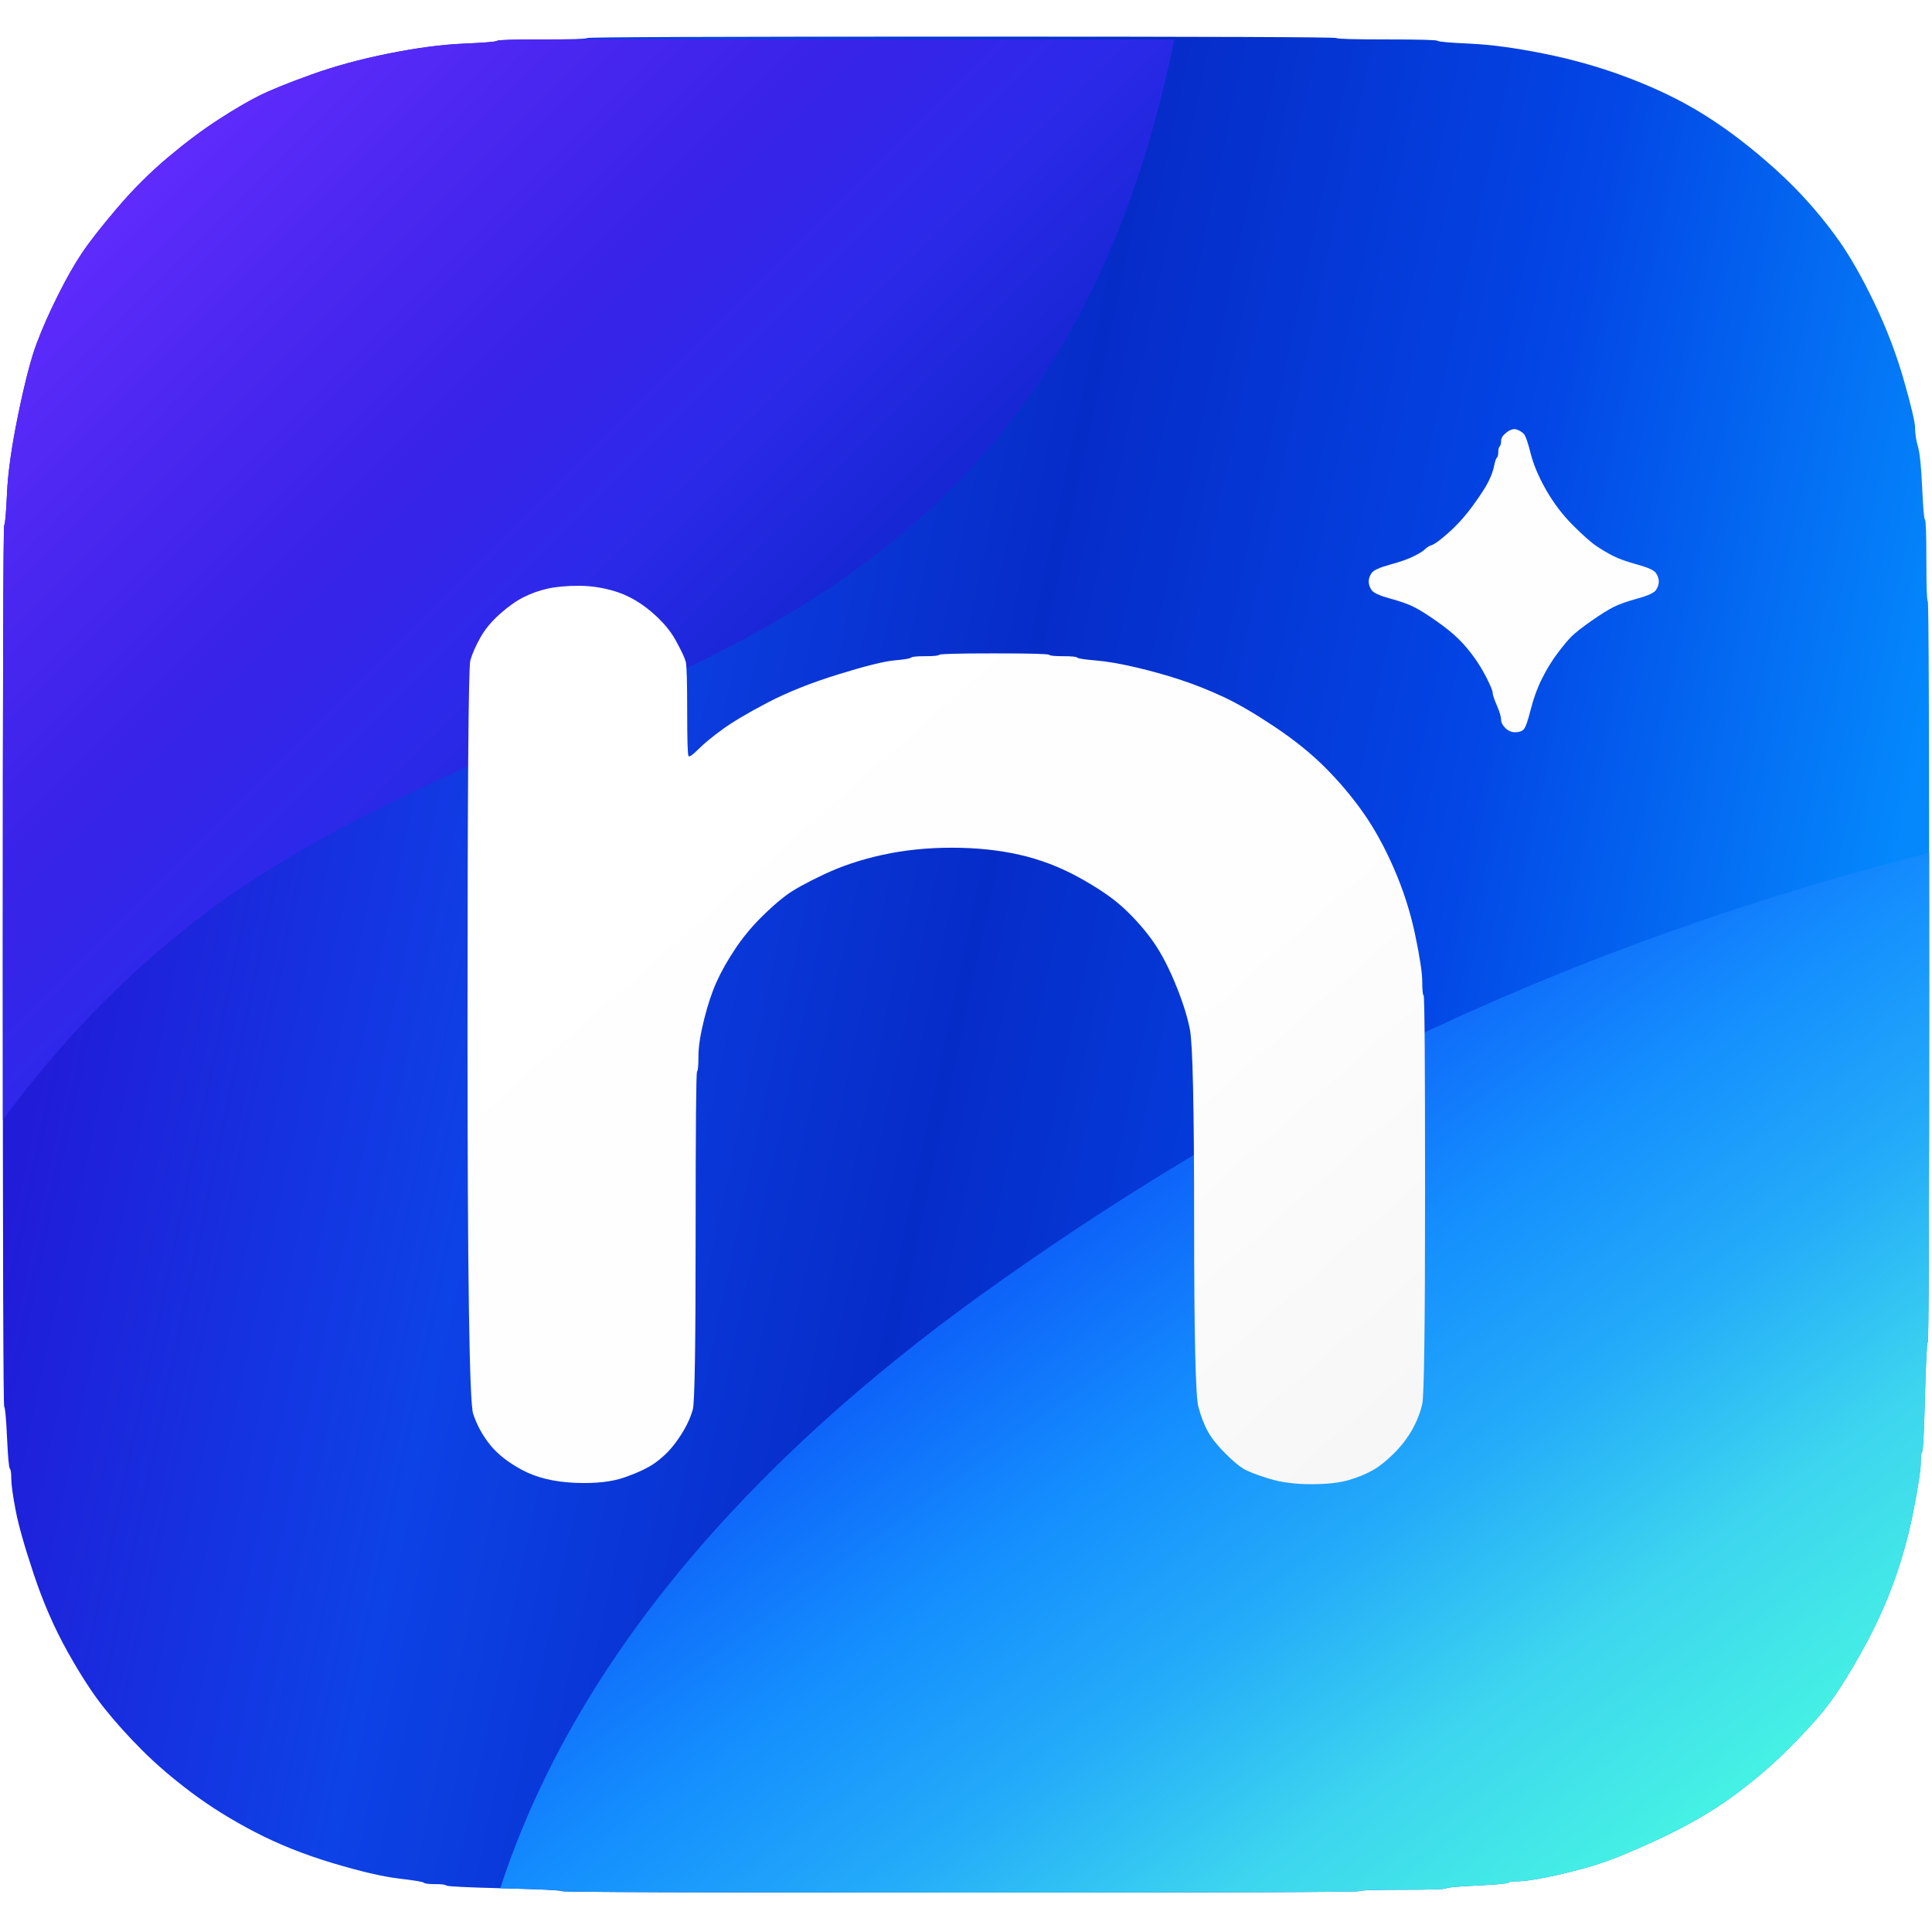
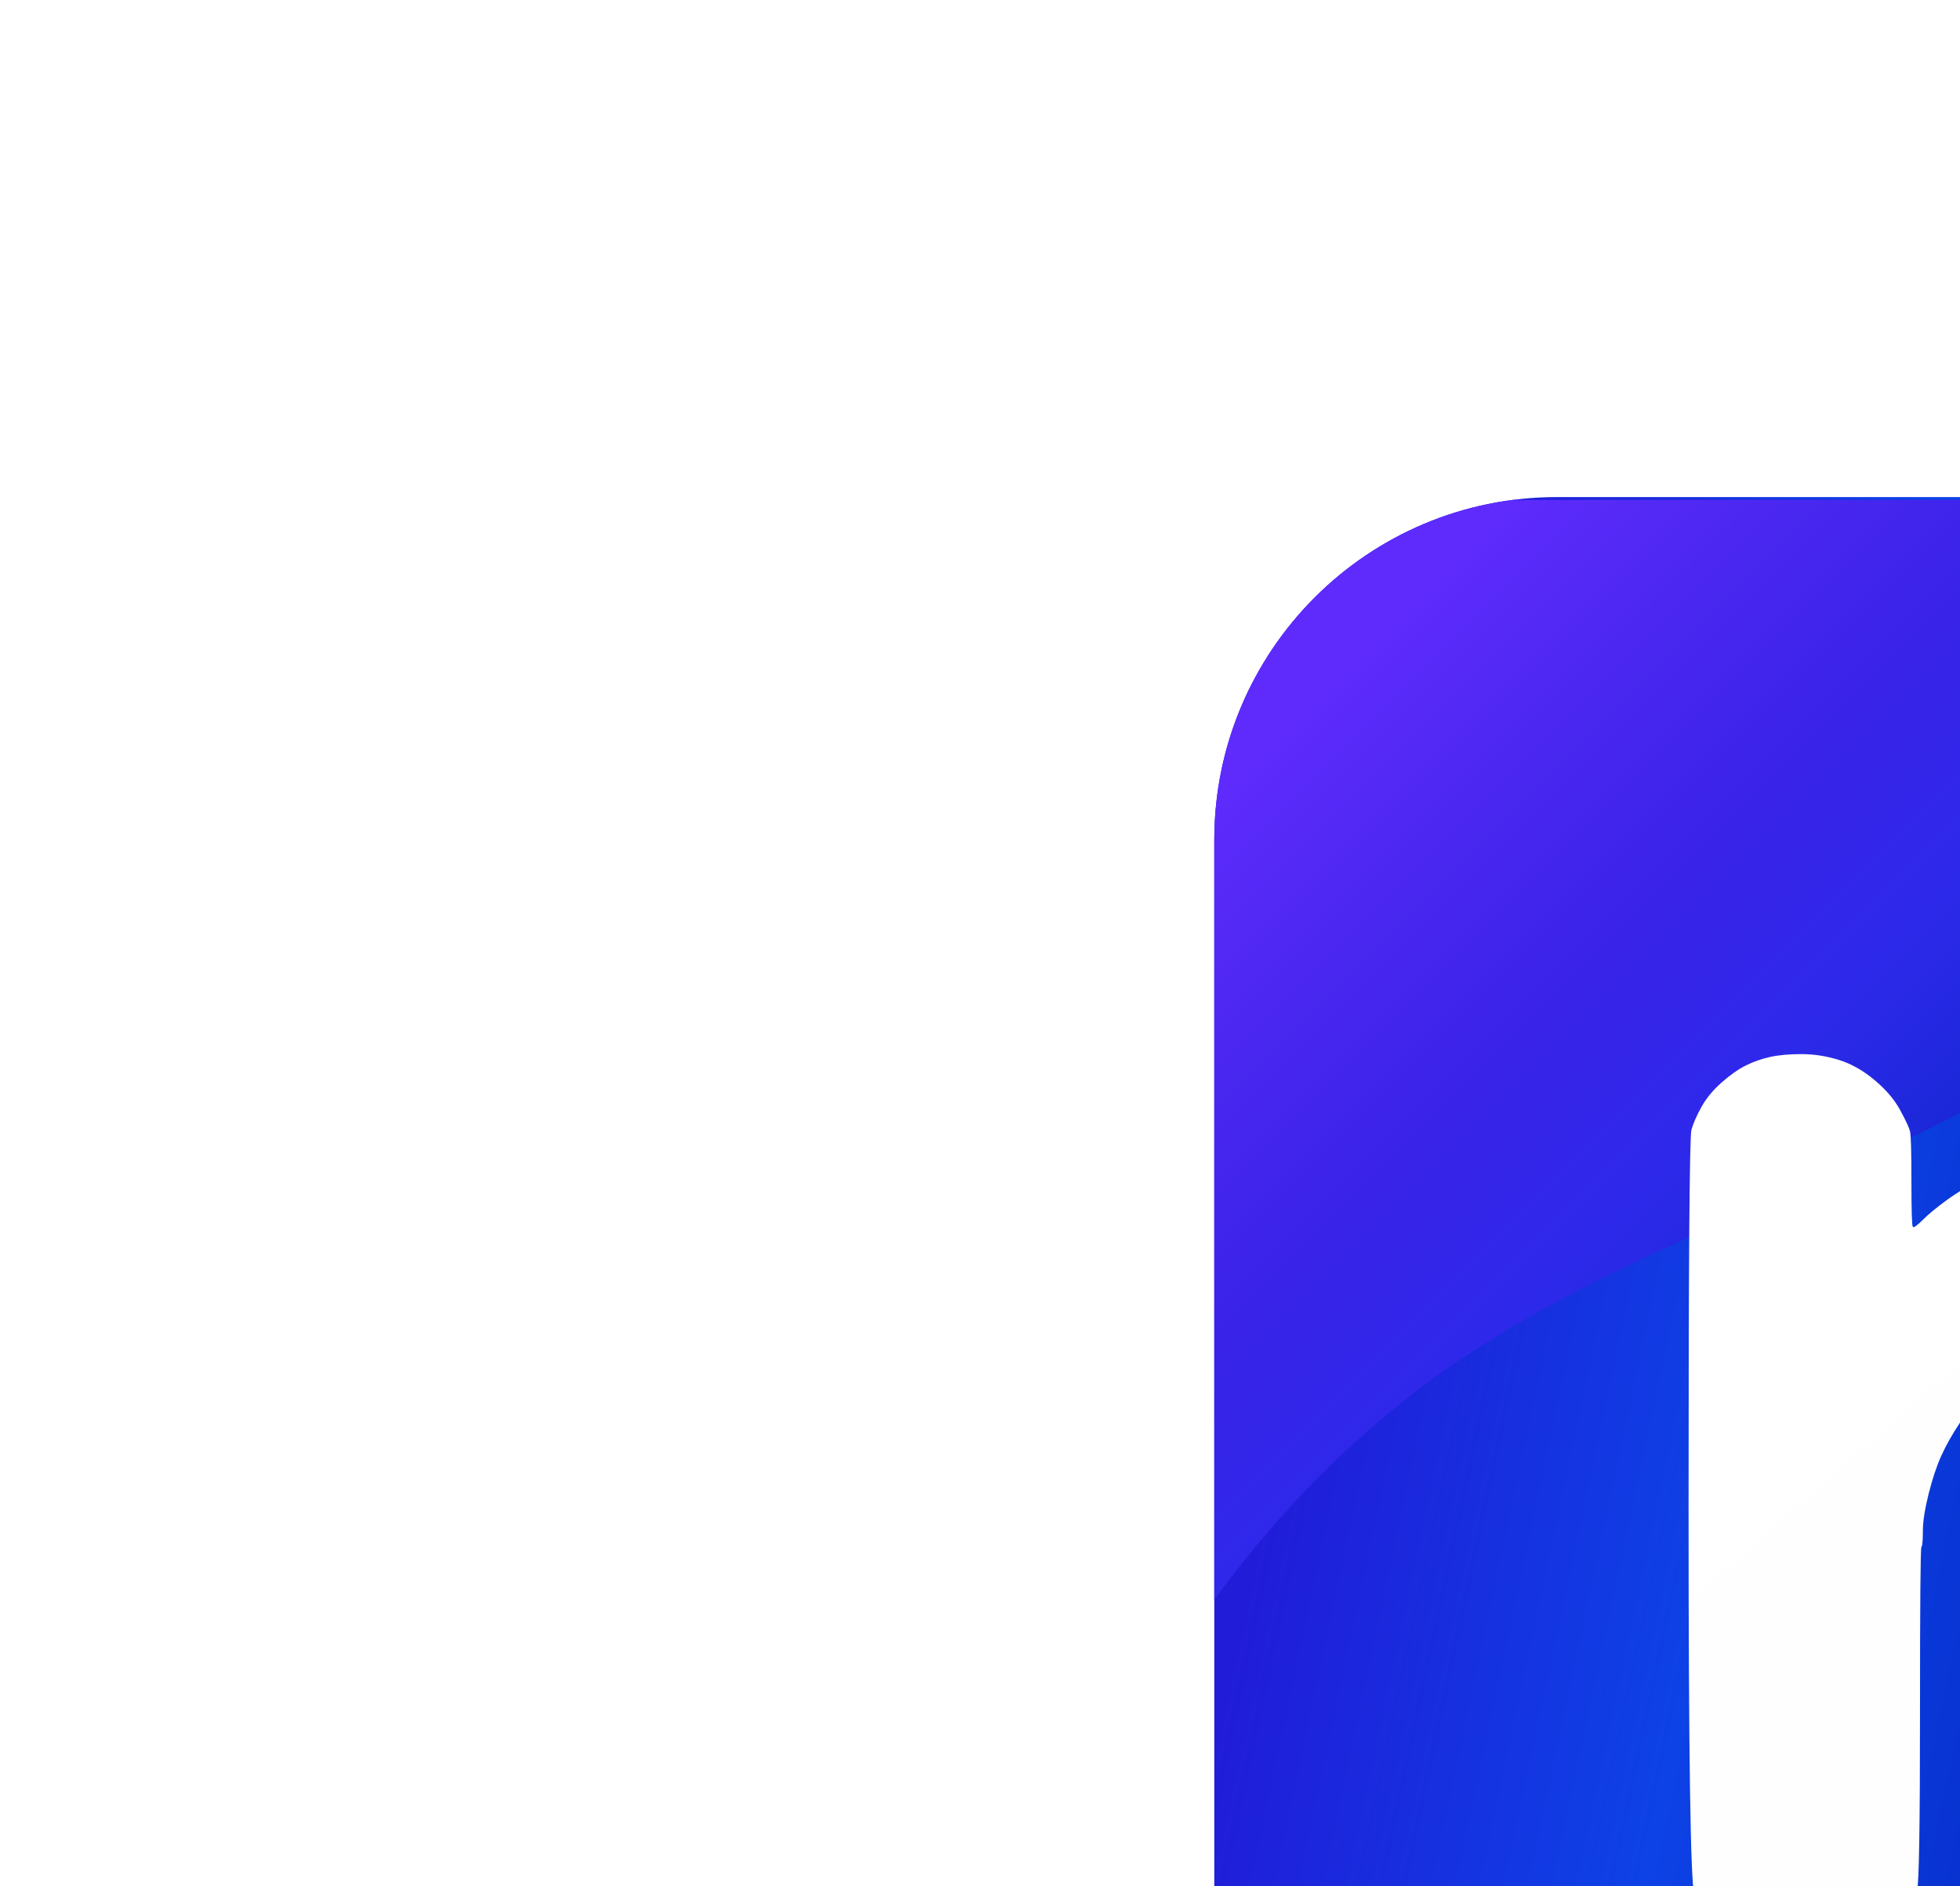
- <svg xmlns="http://www.w3.org/2000/svg" width="32" height="32" viewBox="425 174 686 660">
+ <svg xmlns="http://www.w3.org/2000/svg" viewBox="0 0 686 660">
  <defs>
    <linearGradient id="top" x1="352.5" y1="352.5" x2="546" y2="546" gradientUnits="userSpaceOnUse">
      <stop offset="0" stop-color="#5E2BFC" />
      <stop offset=".25" stop-color="#4A27F0" />
      <stop offset=".5" stop-color="#3923E9" />
      <stop offset=".75" stop-color="#2D29EA" />
      <stop offset="1" stop-color="#1727D4" />
    </linearGradient>
    <linearGradient id="base" x1="530.512" y1="112.764" x2="1145.653" y2="243.516" gradientUnits="userSpaceOnUse">
      <stop offset="0" stop-color="#211CD8" />
      <stop offset=".25" stop-color="#0D42E6" />
      <stop offset=".5" stop-color="#062CC8" />
      <stop offset=".75" stop-color="#0345E5" />
      <stop offset="1" stop-color="#0488FC" />
    </linearGradient>
    <linearGradient id="bottom" x1="563.231" y1="775.221" x2="737.046" y2="1014.457" gradientUnits="userSpaceOnUse">
      <stop offset="0" stop-color="#0E63F9" />
      <stop offset=".25" stop-color="#148EFE" />
      <stop offset=".5" stop-color="#24ABF9" />
      <stop offset=".75" stop-color="#3DD5EF" />
      <stop offset="1" stop-color="#45F0E4" />
    </linearGradient>
    <linearGradient id="white" x1="620" y1="360" x2="920" y2="700" gradientUnits="userSpaceOnUse">
      <stop offset="0" stop-color="#FFF" />
      <stop offset=".58" stop-color="#FEFEFE" />
      <stop offset="1" stop-color="#F6F6F7" />
    </linearGradient>
    <clipPath id="clip">
-       <path d="M484.5,217Q475,225 466.5,235 458,245 454,251 450,257 445.5,266 441,275 438,283 435,291 431.5,308 428,325 427.5,336 427,347 426.5,347.5 426,348 426,504 426,660 426.5,660.5 427,661 427.5,671.5 428,682 428.5,682.5 429,683 429,686 429,689 430.5,697 432,705 437,720 442,735 449,747.5 456,760 462,767.5 468,775 475.5,782.5 483,790 493,797.5 503,805 515.5,811.5 528,818 543,822.5 558,827 566.5,828 575,829 575.5,829.5 576,830 579.5,830 583,830 583.5,830.5 584,831 604,831.5 624,832 624.5,832.5 625,833 766,833 907,833 907.5,832.5 908,832 923,832 938,832 938.5,831.5 939,831 949.5,830.5 960,830 960.5,829.5 961,829 964,829 967,829 974.5,827.5 982,826 990.5,823.5 999,821 1014,814 1029,807 1040,799 1051,791 1060,782 1069,773 1074,766.5 1079,760 1086,747.5 1093,735 1097.5,722.5 1102,710 1104.5,697 1107,684 1107,680.5 1107,677 1107.5,676.5 1108,676 1108.5,657 1109,638 1109.5,637.5 1110,637 1110,506 1110,375 1109.5,374.5 1109,374 1109,360 1109,346 1108.5,345.5 1108,345 1107.5,334 1107,323 1106,319.5 1105,316 1105,313 1105,310 1101,296 1097,282 1090.5,268.5 1084,255 1078,246.5 1072,238 1064.5,230 1057,222 1046.5,213.5 1036,205 1025.5,199 1015,193 1001.5,188 988,183 973,180 958,177 947,176.5 936,176 935.5,175.5 935,175 917.5,175 900,175 899.5,174.5 899,174 766.5,174 634,174 633.5,174.5 633,175 617.5,175 602,175 601.5,175.5 601,176 589.5,176.5 578,177 563,180 548,183 535.5,187.5 523,192 517,195 511,198 502.5,203.5 494,209 484.5,217Z" />
+       <rect x="425" y="174" width="686" height="660" rx="120" ry="120" />
    </clipPath>
  </defs>
  <g clip-path="url(#clip)">
    <rect x="420" y="168" width="700" height="675" fill="url(#base)" />
    <path d="M420,175L842,175C825,258 791,314 741,354 675,408 584,426 508,478 472,503 443,534 420,567Z" fill="url(#top)" />
    <path d="M600,840C626,751 694,678 773,621 862,557 969,499 1117,462L1117,840Z" fill="url(#bottom)" />
  </g>
  <path d="M602.5,379Q598,383 595.5,387.5 593,392 592,395.5 591,399 591,528 591,657 593,663 595,669 599,674 603,679 610.5,683 618,687 629,687.5 640,688 647,685.5 654,683 657.5,680.5 661,678 663.5,675 666,672 668,668.5 670,665 671,661.5 672,658 672,600 672,542 672.5,541.5 673,541 673,536 673,531 675,523 677,515 679.5,509.5 682,504 686,498 690,492 695,487 700,482 704,479 708,476 717.5,471.5 727,467 738.5,464.5 750,462 763,462 776,462 787,464.5 798,467 808,472.5 818,478 823.5,483 829,488 833.5,494 838,500 842,509.5 846,519 847.5,526.5 849,534 849,594.5 849,655 850.5,660.5 852,666 854,669.5 856,673 860,677 864,681 866.5,682.5 869,684 875.5,686 882,688 890.5,688 899,688 904,686.5 909,685 912.5,683 916,681 920,677 924,673 926.5,668.5 929,664 930,659.5 931,655 931,585 931,515 930.5,514.5 930,514 930,509.5 930,505 927.5,493 925,481 920,469.5 915,458 909,449.5 903,441 895.5,433.5 888,426 877.5,419 867,412 859.5,408.5 852,405 844.5,402.5 837,400 828.5,398 820,396 814,395.5 808,395 807.5,394.5 807,394 802.5,394 798,394 797.5,393.5 797,393 778,393 759,393 758.5,393.5 758,394 753.5,394 749,394 748.5,394.5 748,395 742.5,395.5 737,396 722.5,400.5 708,405 697.5,410.5 687,416 681.5,420 676,424 673,427 670,430 669.5,429.5 669,429 669,413.5 669,398 668.5,396 668,394 665,388.5 662,383 656,378 650,373 643.5,371 637,369 630.5,369 624,369 619.5,370 615,371 611,373 607,375 602.5,379Z" fill="url(#white)" />
  <path d="M963.5,313.5Q962,313 960,314.5 958,316 958,317.5 958,319 957.5,319.5 957,320 957,321.5 957,323 956.5,323.5 956,324 955.5,326.5 955,329 953.5,332 952,335 948,340.5 944,346 939.5,350 935,354 933.5,354.5 932,355 931,356 930,357 927,358.5 924,360 918.5,361.5 913,363 912,364.5 911,366 911,367.5 911,369 912,370.5 913,372 918.5,373.5 924,375 927,376.5 930,378 935,381.5 940,385 943,388 946,391 948.5,394.5 951,398 953,402 955,406 955,407 955,408 956.5,411.5 958,415 958,416.5 958,418 959.5,419.5 961,421 963,421 965,421 966,420 967,419 968.5,413 970,407 972.5,402 975,397 978,393 981,389 983,387 985,385 990,381.5 995,378 998,376.5 1001,375 1006.5,373.5 1012,372 1013,370.5 1014,369 1014,367.5 1014,366 1013,364.5 1012,363 1006.5,361.5 1001,360 998,358.5 995,357 992,355 989,353 983.5,347.5 978,342 974,335 970,328 968.5,322 967,316 966,315 965,314 963.5,313.5Z" fill="url(#white)" />
</svg>
